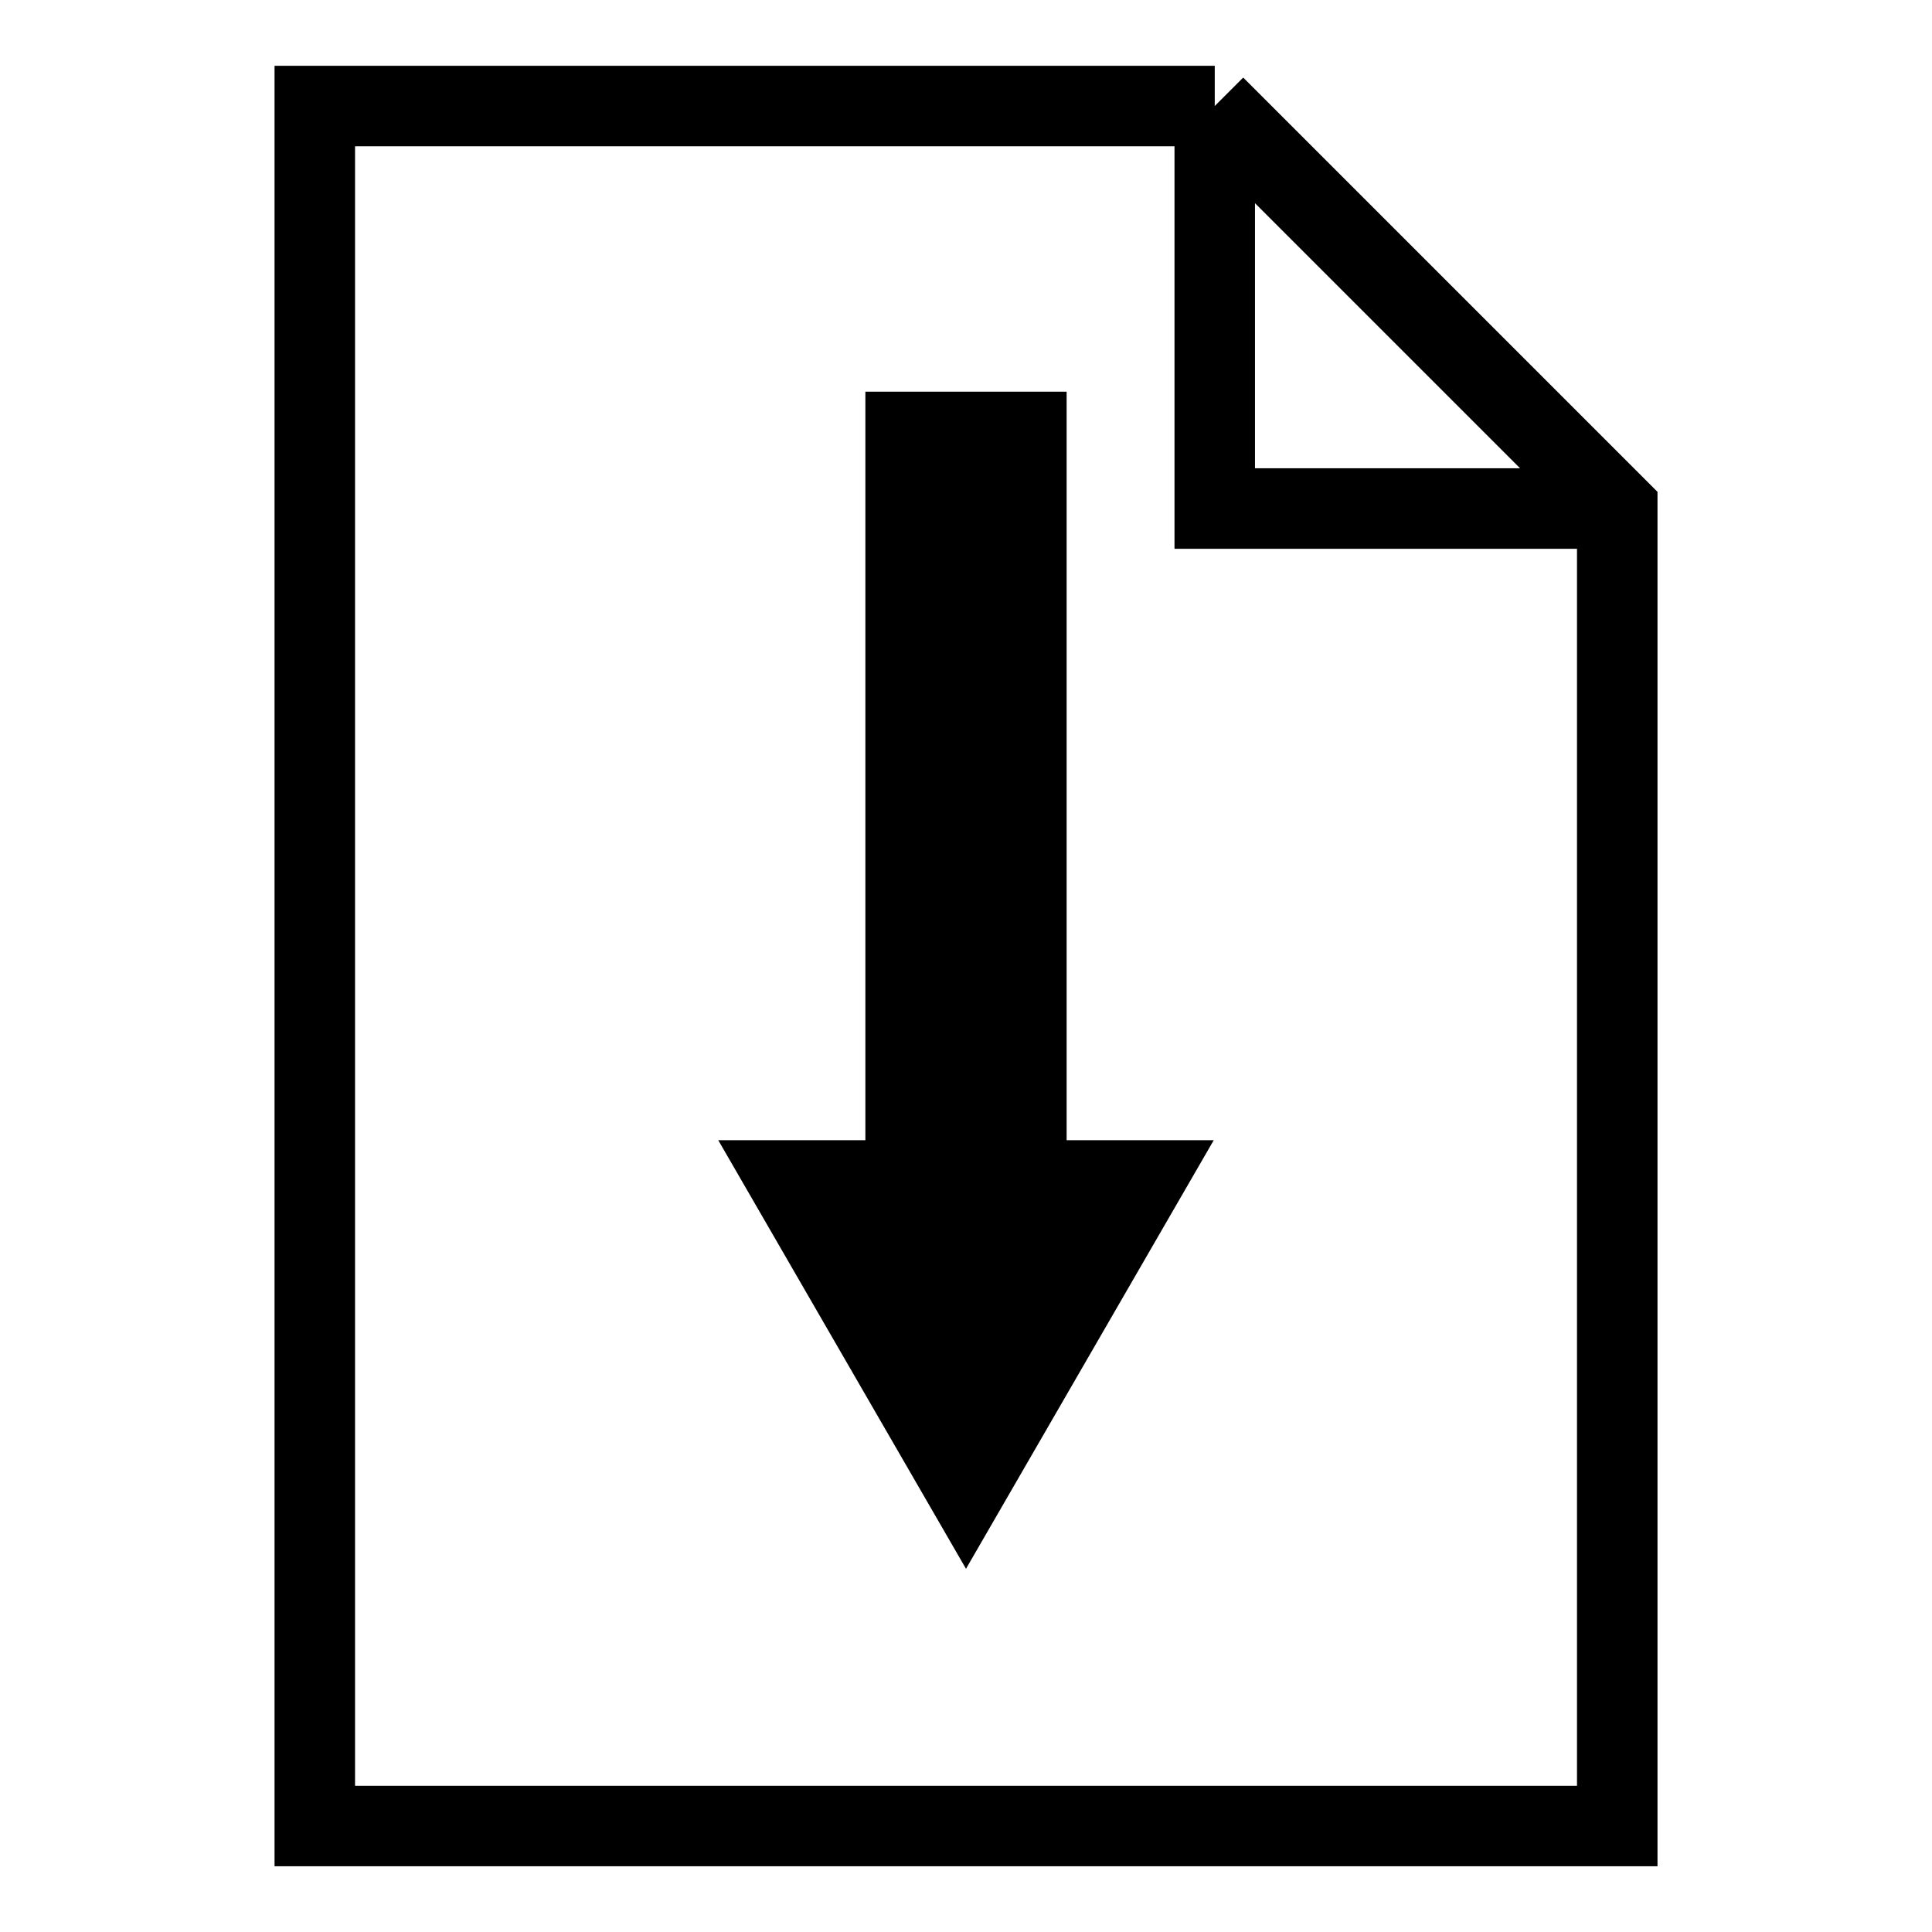
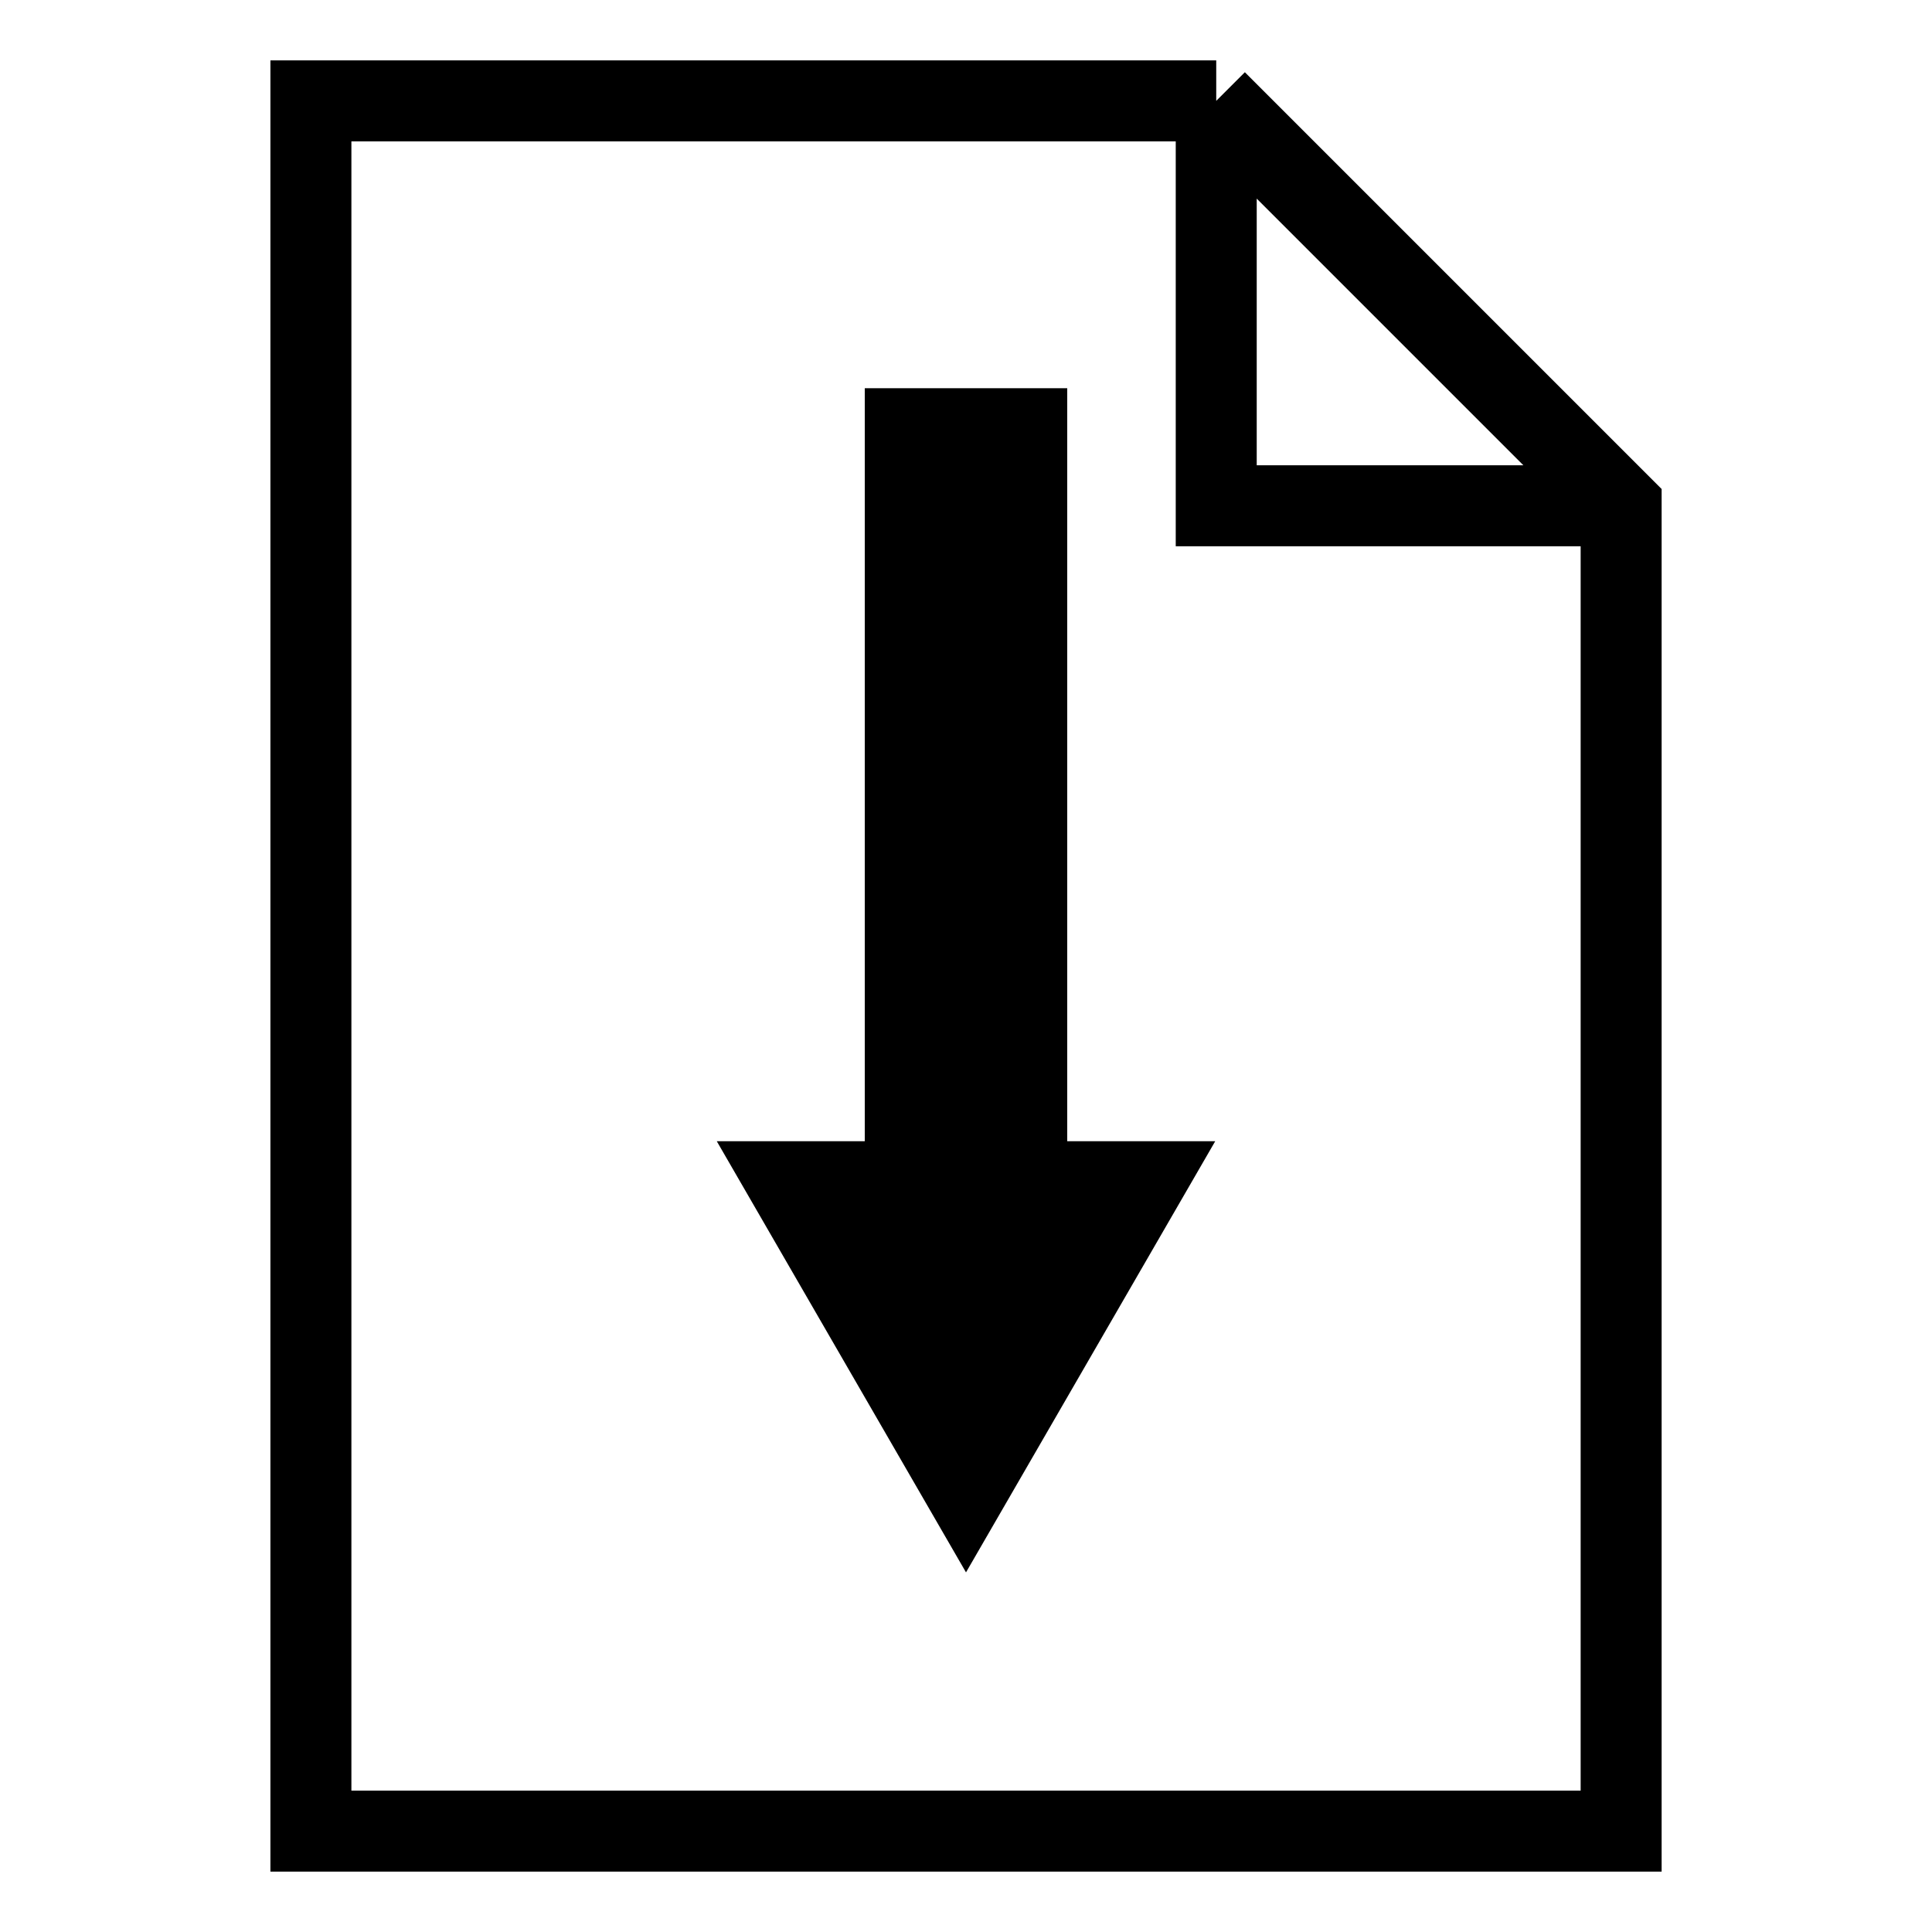
- <svg xmlns="http://www.w3.org/2000/svg" width="48" height="48" id="svg2" version="1.1">
+ <svg xmlns="http://www.w3.org/2000/svg" width="128" height="128" id="svg2" version="1.1">
  <defs id="defs4">
-     <marker orient="auto" refY="0.0" refX="0.0" id="StopS" style="overflow:visible">
-       <path id="path4693" d="M 0.0,5.65 L 0.0,-5.65" style="fill:none;fill-opacity:0.75;fill-rule:evenodd;stroke:#000000;stroke-width:1.0pt" transform="scale(0.2)" />
+     <marker orient="auto" refY="0" refX="0" id="StopS" style="overflow:visible">
+       <path id="path4693" d="M 0,5.65 0,-5.65" style="fill:none;stroke:#000000;stroke-width:1pt" transform="scale(0.2,0.2)" />
    </marker>
    <marker style="overflow:visible" id="InfiniteLineEnd" refX="0" refY="0" orient="auto">
      <g id="g4753" style="fill:#000000">
        <circle id="circle4755" r="0.8" cy="0" cx="3" />
        <circle id="circle4757" r="0.8" cy="0" cx="6.5" />
        <circle id="circle4759" r="0.8" cy="0" cx="10" />
      </g>
    </marker>
-     <marker orient="auto" refY="0.0" refX="0.0" id="TriangleOutS" style="overflow:visible">
-       <path id="path4666" d="M 5.77,0.0 L -2.88,5.0 L -2.88,-5.0 L 5.77,0.0 z " style="fill-rule:evenodd;stroke:#000000;stroke-width:1.0pt" transform="scale(0.2)" />
+     <marker orient="auto" refY="0" refX="0" id="TriangleOutS" style="overflow:visible">
+       <path id="path4666" d="m 5.77,0 -8.65,5 0,-10 8.65,5 z" style="fill-rule:evenodd;stroke:#000000;stroke-width:1pt" transform="scale(0.2,0.2)" />
    </marker>
-     <marker orient="auto" refY="0.0" refX="0.0" id="TriangleOutM" style="overflow:visible">
-       <path id="path4663" d="M 5.77,0.0 L -2.88,5.0 L -2.88,-5.0 L 5.77,0.0 z " style="fill-rule:evenodd;stroke:#000000;stroke-width:1.0pt" transform="scale(0.4)" />
+     <marker orient="auto" refY="0" refX="0" id="TriangleOutM" style="overflow:visible">
+       <path id="path4663" d="m 5.77,0 -8.65,5 0,-10 8.65,5 z" style="fill-rule:evenodd;stroke:#000000;stroke-width:1pt" transform="scale(0.4,0.4)" />
    </marker>
-     <marker orient="auto" refY="0.0" refX="0.0" id="DotL" style="overflow:visible">
-       <path id="path4579" d="M -2.5,-1.0 C -2.5,1.76 -4.74,4.0 -7.5,4.0 C -10.26,4.0 -12.5,1.76 -12.5,-1.0 C -12.5,-3.76 -10.26,-6.0 -7.5,-6.0 C -4.74,-6.0 -2.5,-3.76 -2.5,-1.0 z " style="fill-rule:evenodd;stroke:#000000;stroke-width:1.0pt" transform="scale(0.8) translate(7.4, 1)" />
+     <marker orient="auto" refY="0" refX="0" id="DotL" style="overflow:visible">
+       <path id="path4579" d="m -2.5,-1 c 0,2.76 -2.24,5 -5,5 -2.76,0 -5,-2.24 -5,-5 0,-2.76 2.24,-5 5,-5 2.76,0 5,2.24 5,5 z" style="fill-rule:evenodd;stroke:#000000;stroke-width:1pt" transform="matrix(0.8,0,0,0.8,5.92,0.8)" />
    </marker>
-     <marker orient="auto" refY="0.0" refX="0.0" id="TriangleOutL" style="overflow:visible">
-       <path id="path4660" d="M 5.77,0.0 L -2.88,5.0 L -2.88,-5.0 L 5.77,0.0 z " style="fill-rule:evenodd;stroke:#000000;stroke-width:1.0pt" transform="scale(0.8)" />
+     <marker orient="auto" refY="0" refX="0" id="TriangleOutL" style="overflow:visible">
+       <path id="path4660" d="m 5.77,0 -8.65,5 0,-10 8.65,5 z" style="fill-rule:evenodd;stroke:#000000;stroke-width:1pt" transform="scale(0.8,0.8)" />
    </marker>
-     <marker orient="auto" refY="0.0" refX="0.0" id="DiamondS" style="overflow:visible">
-       <path id="path4603" d="M 0,-7.071 L -7.071,0 L 0,7.071 L 7.071,0 L 0,-7.071 z " style="fill-rule:evenodd;stroke:#000000;stroke-width:1.0pt" transform="scale(0.2)" />
+     <marker orient="auto" refY="0" refX="0" id="DiamondS" style="overflow:visible">
+       <path id="path4603" d="M 0,-7.071 -7.071,0 0,7.071 7.071,0 0,-7.071 z" style="fill-rule:evenodd;stroke:#000000;stroke-width:1pt" transform="scale(0.2,0.2)" />
    </marker>
-     <marker orient="auto" refY="0.0" refX="0.0" id="SquareL" style="overflow:visible">
-       <path id="path4588" d="M -5.0,-5.0 L -5.0,5.0 L 5.0,5.0 L 5.0,-5.0 L -5.0,-5.0 z " style="fill-rule:evenodd;stroke:#000000;stroke-width:1.0pt" transform="scale(0.8)" />
+     <marker orient="auto" refY="0" refX="0" id="SquareL" style="overflow:visible">
+       <path id="path4588" d="M -5,-5 -5,5 5,5 5,-5 -5,-5 z" style="fill-rule:evenodd;stroke:#000000;stroke-width:1pt" transform="scale(0.8,0.8)" />
    </marker>
-     <marker orient="auto" refY="0.0" refX="0.0" id="Arrow1Mend" style="overflow:visible;">
-       <path id="path4527" d="M 0.0,0.0 L 5.0,-5.0 L -12.5,0.0 L 5.0,5.0 L 0.0,0.0 z " style="fill-rule:evenodd;stroke:#000000;stroke-width:1.0pt;" transform="scale(0.4) rotate(180) translate(10,0)" />
+     <marker orient="auto" refY="0" refX="0" id="Arrow1Mend" style="overflow:visible">
+       <path id="path4527" d="M 0,0 5,-5 -12.5,0 5,5 0,0 z" style="fill-rule:evenodd;stroke:#000000;stroke-width:1pt" transform="matrix(-0.4,0,0,-0.4,-4,0)" />
    </marker>
-     <marker orient="auto" refY="0.0" refX="0.0" id="Arrow2Mend" style="overflow:visible;">
-       <path id="path4545" style="fill-rule:evenodd;stroke-width:0.625;stroke-linejoin:round;" d="M 8.719,4.034 L -2.207,0.016 L 8.719,-4.002 C 6.973,-1.63 6.983,1.616 8.719,4.034 z " transform="scale(0.6) rotate(180) translate(0,0)" />
+     <marker orient="auto" refY="0" refX="0" id="Arrow2Mend" style="overflow:visible">
+       <path id="path4545" style="fill-rule:evenodd;stroke-width:0.625;stroke-linejoin:round" d="M 8.719,4.034 -2.207,0.016 8.719,-4.002 c -1.745,2.372 -1.735,5.617 -6e-7,8.035 z" transform="scale(-0.6,-0.6)" />
    </marker>
-     <marker orient="auto" refY="0.0" refX="0.0" id="Arrow2Lend" style="overflow:visible;">
-       <path id="path4539" style="fill-rule:evenodd;stroke-width:0.625;stroke-linejoin:round;" d="M 8.719,4.034 L -2.207,0.016 L 8.719,-4.002 C 6.973,-1.63 6.983,1.616 8.719,4.034 z " transform="scale(1.1) rotate(180) translate(1,0)" />
+     <marker orient="auto" refY="0" refX="0" id="Arrow2Lend" style="overflow:visible">
+       <path id="path4539" style="fill-rule:evenodd;stroke-width:0.625;stroke-linejoin:round" d="M 8.719,4.034 -2.207,0.016 8.719,-4.002 c -1.745,2.372 -1.735,5.617 -6e-7,8.035 z" transform="matrix(-1.1,0,0,-1.1,-1.1,0)" />
    </marker>
-     <marker style="overflow:visible;" id="Arrow2Lend-1" refX="0.0" refY="0.0" orient="auto">
-       <path transform="scale(1.1) rotate(180) translate(1,0)" d="M 8.719,4.034 L -2.207,0.016 L 8.719,-4.002 C 6.973,-1.63 6.983,1.616 8.719,4.034 z " style="fill-rule:evenodd;stroke-width:0.625;stroke-linejoin:round;" id="path4539-1" />
+     <marker style="overflow:visible" id="Arrow2Lend-1" refX="0" refY="0" orient="auto">
+       <path transform="matrix(-1.1,0,0,-1.1,-1.1,0)" d="M 8.719,4.034 -2.207,0.016 8.719,-4.002 c -1.745,2.372 -1.735,5.617 -6e-7,8.035 z" style="fill-rule:evenodd;stroke-width:0.625;stroke-linejoin:round" id="path4539-1" />
    </marker>
-     <marker style="overflow:visible;" id="Arrow2Mend-3" refX="0.0" refY="0.0" orient="auto">
-       <path transform="scale(0.6) rotate(180) translate(0,0)" d="M 8.719,4.034 L -2.207,0.016 L 8.719,-4.002 C 6.973,-1.63 6.983,1.616 8.719,4.034 z " style="fill-rule:evenodd;stroke-width:0.625;stroke-linejoin:round;" id="path4545-4" />
+     <marker style="overflow:visible" id="Arrow2Mend-3" refX="0" refY="0" orient="auto">
+       <path transform="scale(-0.6,-0.6)" d="M 8.719,4.034 -2.207,0.016 8.719,-4.002 c -1.745,2.372 -1.735,5.617 -6e-7,8.035 z" style="fill-rule:evenodd;stroke-width:0.625;stroke-linejoin:round" id="path4545-4" />
    </marker>
-     <marker style="overflow:visible;" id="Arrow1Mend-2" refX="0.0" refY="0.0" orient="auto">
-       <path transform="scale(0.4) rotate(180) translate(10,0)" style="fill-rule:evenodd;stroke:#000000;stroke-width:1.0pt;" d="M 0.0,0.0 L 5.0,-5.0 L -12.5,0.0 L 5.0,5.0 L 0.0,0.0 z " id="path4527-3" />
+     <marker style="overflow:visible" id="Arrow1Mend-2" refX="0" refY="0" orient="auto">
+       <path transform="matrix(-0.4,0,0,-0.4,-4,0)" style="fill-rule:evenodd;stroke:#000000;stroke-width:1pt" d="M 0,0 5,-5 -12.5,0 5,5 0,0 z" id="path4527-3" />
    </marker>
-     <marker style="overflow:visible" id="SquareL-3" refX="0.0" refY="0.0" orient="auto">
-       <path transform="scale(0.8)" style="fill-rule:evenodd;stroke:#000000;stroke-width:1.0pt" d="M -5.0,-5.0 L -5.0,5.0 L 5.0,5.0 L 5.0,-5.0 L -5.0,-5.0 z " id="path4588-1" />
+     <marker style="overflow:visible" id="SquareL-3" refX="0" refY="0" orient="auto">
+       <path transform="scale(0.8,0.8)" style="fill-rule:evenodd;stroke:#000000;stroke-width:1pt" d="M -5,-5 -5,5 5,5 5,-5 -5,-5 z" id="path4588-1" />
    </marker>
-     <marker style="overflow:visible" id="DiamondS-5" refX="0.0" refY="0.0" orient="auto">
-       <path transform="scale(0.2)" style="fill-rule:evenodd;stroke:#000000;stroke-width:1.0pt" d="M 0,-7.071 L -7.071,0 L 0,7.071 L 7.071,0 L 0,-7.071 z " id="path4603-4" />
+     <marker style="overflow:visible" id="DiamondS-5" refX="0" refY="0" orient="auto">
+       <path transform="scale(0.2,0.2)" style="fill-rule:evenodd;stroke:#000000;stroke-width:1pt" d="M 0,-7.071 -7.071,0 0,7.071 7.071,0 0,-7.071 z" id="path4603-4" />
    </marker>
-     <marker style="overflow:visible" id="TriangleOutL-7" refX="0.0" refY="0.0" orient="auto">
-       <path transform="scale(0.8)" style="fill-rule:evenodd;stroke:#000000;stroke-width:1.0pt" d="M 5.77,0.0 L -2.88,5.0 L -2.88,-5.0 L 5.77,0.0 z " id="path4660-9" />
+     <marker style="overflow:visible" id="TriangleOutL-7" refX="0" refY="0" orient="auto">
+       <path transform="scale(0.8,0.8)" style="fill-rule:evenodd;stroke:#000000;stroke-width:1pt" d="m 5.77,0 -8.65,5 0,-10 8.65,5 z" id="path4660-9" />
    </marker>
-     <marker style="overflow:visible" id="DotL-9" refX="0.0" refY="0.0" orient="auto">
-       <path transform="scale(0.8) translate(7.4, 1)" style="fill-rule:evenodd;stroke:#000000;stroke-width:1.0pt" d="M -2.5,-1.0 C -2.5,1.76 -4.74,4.0 -7.5,4.0 C -10.26,4.0 -12.5,1.76 -12.5,-1.0 C -12.5,-3.76 -10.26,-6.0 -7.5,-6.0 C -4.74,-6.0 -2.5,-3.76 -2.5,-1.0 z " id="path4579-2" />
+     <marker style="overflow:visible" id="DotL-9" refX="0" refY="0" orient="auto">
+       <path transform="matrix(0.8,0,0,0.8,5.92,0.8)" style="fill-rule:evenodd;stroke:#000000;stroke-width:1pt" d="m -2.5,-1 c 0,2.76 -2.24,5 -5,5 -2.76,0 -5,-2.24 -5,-5 0,-2.76 2.24,-5 5,-5 2.76,0 5,2.24 5,5 z" id="path4579-2" />
    </marker>
-     <marker style="overflow:visible" id="TriangleOutM-1" refX="0.0" refY="0.0" orient="auto">
-       <path transform="scale(0.4)" style="fill-rule:evenodd;stroke:#000000;stroke-width:1.0pt" d="M 5.77,0.0 L -2.88,5.0 L -2.88,-5.0 L 5.77,0.0 z " id="path4663-8" />
+     <marker style="overflow:visible" id="TriangleOutM-1" refX="0" refY="0" orient="auto">
+       <path transform="scale(0.4,0.4)" style="fill-rule:evenodd;stroke:#000000;stroke-width:1pt" d="m 5.77,0 -8.65,5 0,-10 8.65,5 z" id="path4663-8" />
    </marker>
-     <marker style="overflow:visible" id="TriangleOutS-7" refX="0.0" refY="0.0" orient="auto">
-       <path transform="scale(0.2)" style="fill-rule:evenodd;stroke:#000000;stroke-width:1.0pt" d="M 5.77,0.0 L -2.88,5.0 L -2.88,-5.0 L 5.77,0.0 z " id="path4666-6" />
+     <marker style="overflow:visible" id="TriangleOutS-7" refX="0" refY="0" orient="auto">
+       <path transform="scale(0.2,0.2)" style="fill-rule:evenodd;stroke:#000000;stroke-width:1pt" d="m 5.77,0 -8.65,5 0,-10 8.65,5 z" id="path4666-6" />
    </marker>
    <marker orient="auto" refY="0" refX="0" id="InfiniteLineEnd-2" style="overflow:visible">
      <g style="fill:#000000" id="g4753-1">
        <circle cx="3" cy="0" r="0.8" id="circle4755-6" />
        <circle cx="6.5" cy="0" r="0.8" id="circle4757-8" />
        <circle cx="10" cy="0" r="0.8" id="circle4759-5" />
      </g>
    </marker>
-     <marker style="overflow:visible" id="StopS-3" refX="0.0" refY="0.0" orient="auto">
-       <path transform="scale(0.2)" style="fill:none;fill-opacity:0.75;fill-rule:evenodd;stroke:#000000;stroke-width:1.0pt" d="M 0.0,5.65 L 0.0,-5.65" id="path4693-2" />
+     <marker style="overflow:visible" id="StopS-3" refX="0" refY="0" orient="auto">
+       <path transform="scale(0.2,0.2)" style="fill:none;stroke:#000000;stroke-width:1pt" d="M 0,5.65 0,-5.65" id="path4693-2" />
    </marker>
-     <marker style="overflow:visible;" id="Arrow2Lend-6" refX="0.0" refY="0.0" orient="auto">
-       <path transform="scale(1.1) rotate(180) translate(1,0)" d="M 8.719,4.034 L -2.207,0.016 L 8.719,-4.002 C 6.973,-1.63 6.983,1.616 8.719,4.034 z " style="fill-rule:evenodd;stroke-width:0.625;stroke-linejoin:round;" id="path4539-8" />
+     <marker style="overflow:visible" id="Arrow2Lend-6" refX="0" refY="0" orient="auto">
+       <path transform="matrix(-1.1,0,0,-1.1,-1.1,0)" d="M 8.719,4.034 -2.207,0.016 8.719,-4.002 c -1.745,2.372 -1.735,5.617 -6e-7,8.035 z" style="fill-rule:evenodd;stroke-width:0.625;stroke-linejoin:round" id="path4539-8" />
    </marker>
-     <marker style="overflow:visible;" id="Arrow2Mend-2" refX="0.0" refY="0.0" orient="auto">
-       <path transform="scale(0.6) rotate(180) translate(0,0)" d="M 8.719,4.034 L -2.207,0.016 L 8.719,-4.002 C 6.973,-1.63 6.983,1.616 8.719,4.034 z " style="fill-rule:evenodd;stroke-width:0.625;stroke-linejoin:round;" id="path4545-1" />
+     <marker style="overflow:visible" id="Arrow2Mend-2" refX="0" refY="0" orient="auto">
+       <path transform="scale(-0.6,-0.6)" d="M 8.719,4.034 -2.207,0.016 8.719,-4.002 c -1.745,2.372 -1.735,5.617 -6e-7,8.035 z" style="fill-rule:evenodd;stroke-width:0.625;stroke-linejoin:round" id="path4545-1" />
    </marker>
-     <marker style="overflow:visible;" id="Arrow1Mend-3" refX="0.0" refY="0.0" orient="auto">
-       <path transform="scale(0.4) rotate(180) translate(10,0)" style="fill-rule:evenodd;stroke:#000000;stroke-width:1.0pt;" d="M 0.0,0.0 L 5.0,-5.0 L -12.5,0.0 L 5.0,5.0 L 0.0,0.0 z " id="path4527-2" />
+     <marker style="overflow:visible" id="Arrow1Mend-3" refX="0" refY="0" orient="auto">
+       <path transform="matrix(-0.4,0,0,-0.4,-4,0)" style="fill-rule:evenodd;stroke:#000000;stroke-width:1pt" d="M 0,0 5,-5 -12.5,0 5,5 0,0 z" id="path4527-2" />
    </marker>
-     <marker style="overflow:visible" id="SquareL-4" refX="0.0" refY="0.0" orient="auto">
-       <path transform="scale(0.8)" style="fill-rule:evenodd;stroke:#000000;stroke-width:1.0pt" d="M -5.0,-5.0 L -5.0,5.0 L 5.0,5.0 L 5.0,-5.0 L -5.0,-5.0 z " id="path4588-2" />
+     <marker style="overflow:visible" id="SquareL-4" refX="0" refY="0" orient="auto">
+       <path transform="scale(0.8,0.8)" style="fill-rule:evenodd;stroke:#000000;stroke-width:1pt" d="M -5,-5 -5,5 5,5 5,-5 -5,-5 z" id="path4588-2" />
    </marker>
-     <marker style="overflow:visible" id="DiamondS-6" refX="0.0" refY="0.0" orient="auto">
-       <path transform="scale(0.2)" style="fill-rule:evenodd;stroke:#000000;stroke-width:1.0pt" d="M 0,-7.071 L -7.071,0 L 0,7.071 L 7.071,0 L 0,-7.071 z " id="path4603-1" />
+     <marker style="overflow:visible" id="DiamondS-6" refX="0" refY="0" orient="auto">
+       <path transform="scale(0.2,0.2)" style="fill-rule:evenodd;stroke:#000000;stroke-width:1pt" d="M 0,-7.071 -7.071,0 0,7.071 7.071,0 0,-7.071 z" id="path4603-1" />
    </marker>
-     <marker style="overflow:visible" id="TriangleOutL-2" refX="0.0" refY="0.0" orient="auto">
-       <path transform="scale(0.8)" style="fill-rule:evenodd;stroke:#000000;stroke-width:1.0pt" d="M 5.77,0.0 L -2.88,5.0 L -2.88,-5.0 L 5.77,0.0 z " id="path4660-7" />
+     <marker style="overflow:visible" id="TriangleOutL-2" refX="0" refY="0" orient="auto">
+       <path transform="scale(0.8,0.8)" style="fill-rule:evenodd;stroke:#000000;stroke-width:1pt" d="m 5.77,0 -8.65,5 0,-10 8.65,5 z" id="path4660-7" />
    </marker>
-     <marker style="overflow:visible" id="DotL-1" refX="0.0" refY="0.0" orient="auto">
-       <path transform="scale(0.8) translate(7.4, 1)" style="fill-rule:evenodd;stroke:#000000;stroke-width:1.0pt" d="M -2.5,-1.0 C -2.5,1.76 -4.74,4.0 -7.5,4.0 C -10.26,4.0 -12.5,1.76 -12.5,-1.0 C -12.5,-3.76 -10.26,-6.0 -7.5,-6.0 C -4.74,-6.0 -2.5,-3.76 -2.5,-1.0 z " id="path4579-5" />
+     <marker style="overflow:visible" id="DotL-1" refX="0" refY="0" orient="auto">
+       <path transform="matrix(0.8,0,0,0.8,5.92,0.8)" style="fill-rule:evenodd;stroke:#000000;stroke-width:1pt" d="m -2.5,-1 c 0,2.76 -2.24,5 -5,5 -2.76,0 -5,-2.24 -5,-5 0,-2.76 2.24,-5 5,-5 2.76,0 5,2.24 5,5 z" id="path4579-5" />
    </marker>
-     <marker style="overflow:visible" id="TriangleOutM-17" refX="0.0" refY="0.0" orient="auto">
-       <path transform="scale(0.4)" style="fill-rule:evenodd;stroke:#000000;stroke-width:1.0pt" d="M 5.77,0.0 L -2.88,5.0 L -2.88,-5.0 L 5.77,0.0 z " id="path4663-1" />
+     <marker style="overflow:visible" id="TriangleOutM-17" refX="0" refY="0" orient="auto">
+       <path transform="scale(0.4,0.4)" style="fill-rule:evenodd;stroke:#000000;stroke-width:1pt" d="m 5.77,0 -8.65,5 0,-10 8.65,5 z" id="path4663-1" />
    </marker>
-     <marker style="overflow:visible" id="TriangleOutS-5" refX="0.0" refY="0.0" orient="auto">
-       <path transform="scale(0.2)" style="fill-rule:evenodd;stroke:#000000;stroke-width:1.0pt" d="M 5.77,0.0 L -2.88,5.0 L -2.88,-5.0 L 5.77,0.0 z " id="path4666-5" />
+     <marker style="overflow:visible" id="TriangleOutS-5" refX="0" refY="0" orient="auto">
+       <path transform="scale(0.2,0.2)" style="fill-rule:evenodd;stroke:#000000;stroke-width:1pt" d="m 5.77,0 -8.65,5 0,-10 8.65,5 z" id="path4666-5" />
    </marker>
    <marker orient="auto" refY="0" refX="0" id="InfiniteLineEnd-9" style="overflow:visible">
      <g style="fill:#000000" id="g4753-4">
        <circle cx="3" cy="0" r="0.8" id="circle4755-8" />
        <circle cx="6.5" cy="0" r="0.8" id="circle4757-82" />
        <circle cx="10" cy="0" r="0.8" id="circle4759-4" />
      </g>
    </marker>
-     <marker style="overflow:visible" id="StopS-4" refX="0.0" refY="0.0" orient="auto">
-       <path transform="scale(0.2)" style="fill:none;fill-opacity:0.75;fill-rule:evenodd;stroke:#000000;stroke-width:1.0pt" d="M 0.0,5.65 L 0.0,-5.65" id="path4693-0" />
+     <marker style="overflow:visible" id="StopS-4" refX="0" refY="0" orient="auto">
+       <path transform="scale(0.2,0.2)" style="fill:none;stroke:#000000;stroke-width:1pt" d="M 0,5.65 0,-5.65" id="path4693-0" />
    </marker>
  </defs>
-   <g id="layer1" transform="translate(0,-1004.362)">
-     <path style="fill:none;stroke:#000000;stroke-width:2;stroke-linejoin:miter;stroke-miterlimit:4;stroke-opacity:1" d="m 30.18,1006.996 -22.359,0 0,42.733 32.359,0 0,-32.733 -10,-10 m 0,0 0,10 10,0" id="rect8859" />
-     <path style="fill:none;stroke:#000000;stroke-width:5;stroke-linecap:square;stroke-linejoin:miter;stroke-miterlimit:4;stroke-opacity:1;stroke-dasharray:none;marker-end:url(#TriangleOutS-5)" d="m 24,1016.593 0,19.643" id="path4157" />
+   <g id="layer1" transform="translate(0,-924.3622)">
+     <g id="use3063" transform="matrix(2.682601,0,0,2.682601,-0.3824315,-1770.324)">
+       <path style="fill:none;stroke:#000000;stroke-width:2;stroke-linejoin:miter;stroke-miterlimit:4;stroke-opacity:1" d="m 30.18,1006.996 -22.359,0 0,42.733 32.359,0 0,-32.733 -10,-10 m 0,0 0,10 10,0" id="path3067" />
+       <path style="fill:none;stroke:#000000;stroke-width:5;stroke-linecap:square;stroke-linejoin:miter;stroke-miterlimit:4;stroke-opacity:1;stroke-dasharray:none;marker-end:url(#TriangleOutS-5)" d="m 24,1016.593 0,19.643" id="path3069" />
+     </g>
  </g>
</svg>
